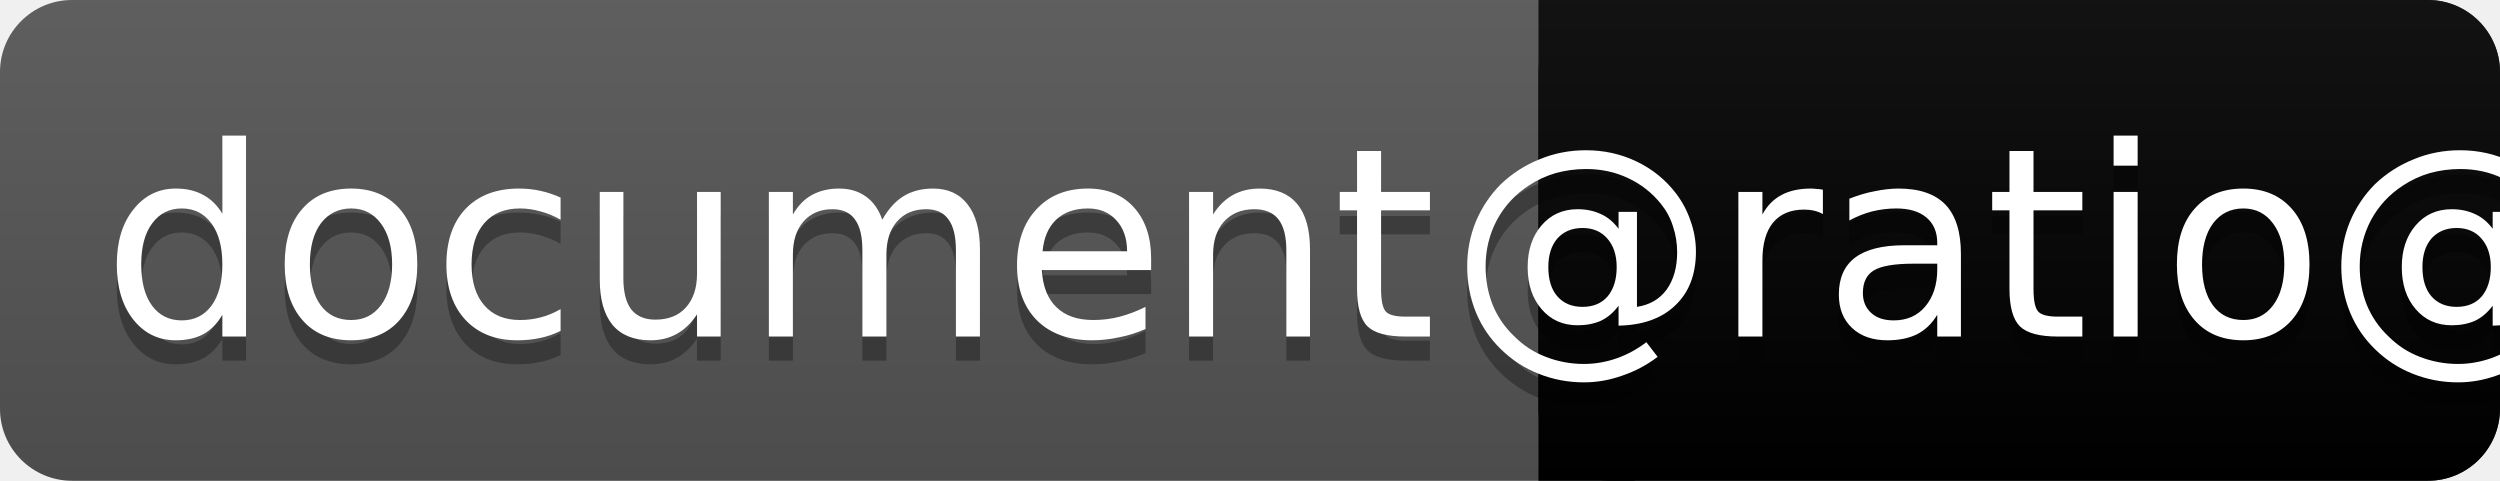
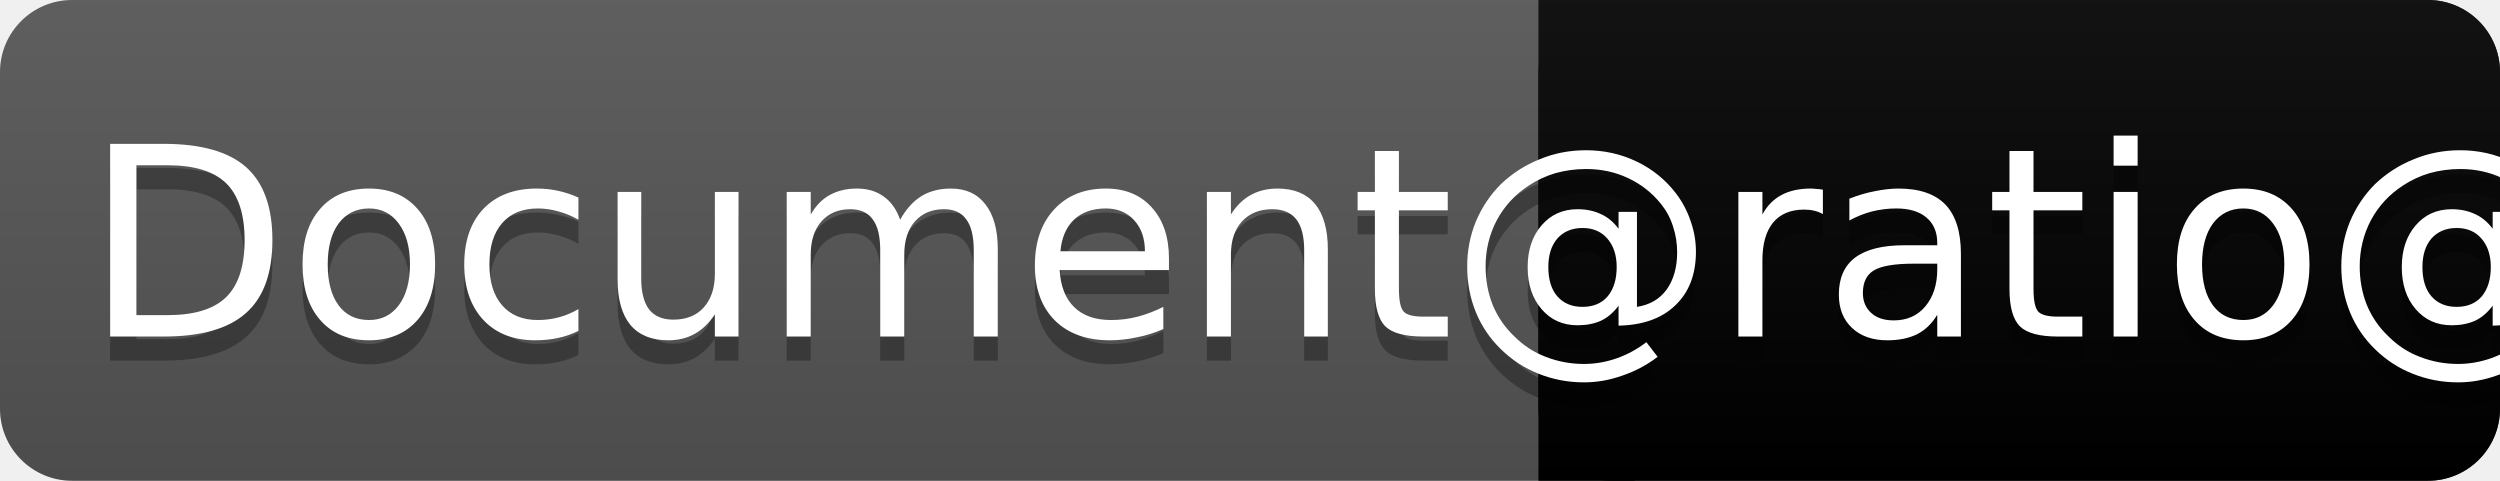
<svg xmlns="http://www.w3.org/2000/svg" width="104" height="20">
  <linearGradient id="a" x2="0" y2="100%">
    <stop offset="0" stop-color="#bbb" stop-opacity=".1" />
    <stop offset="1" stop-opacity=".1" />
  </linearGradient>
  <rect rx="3" width="104" height="20" fill="#555" />
  <rect rx="3" x="64" width="40" height="20" fill="@color@" />
  <path fill="@color@" d="M64 0h4v20h-4z" />
  <rect rx="3" width="104" height="20" fill="url(#a)" />
  <g fill="#fff" text-anchor="middle" font-family="DejaVu Sans,Verdana,Geneva,sans-serif" font-size="11">
-     <text x="32" y="15" fill="#010101" fill-opacity=".3">document</text>
-     <text x="32" y="14">document</text>
+     <text x="32" y="15" fill="#010101" fill-opacity=".3">Document</text>
+     <text x="32" y="14">Document</text>
    <text x="84" y="15" fill="#010101" fill-opacity=".3">@ratio@</text>
    <text x="84" y="14">@ratio@</text>
  </g>
</svg>
